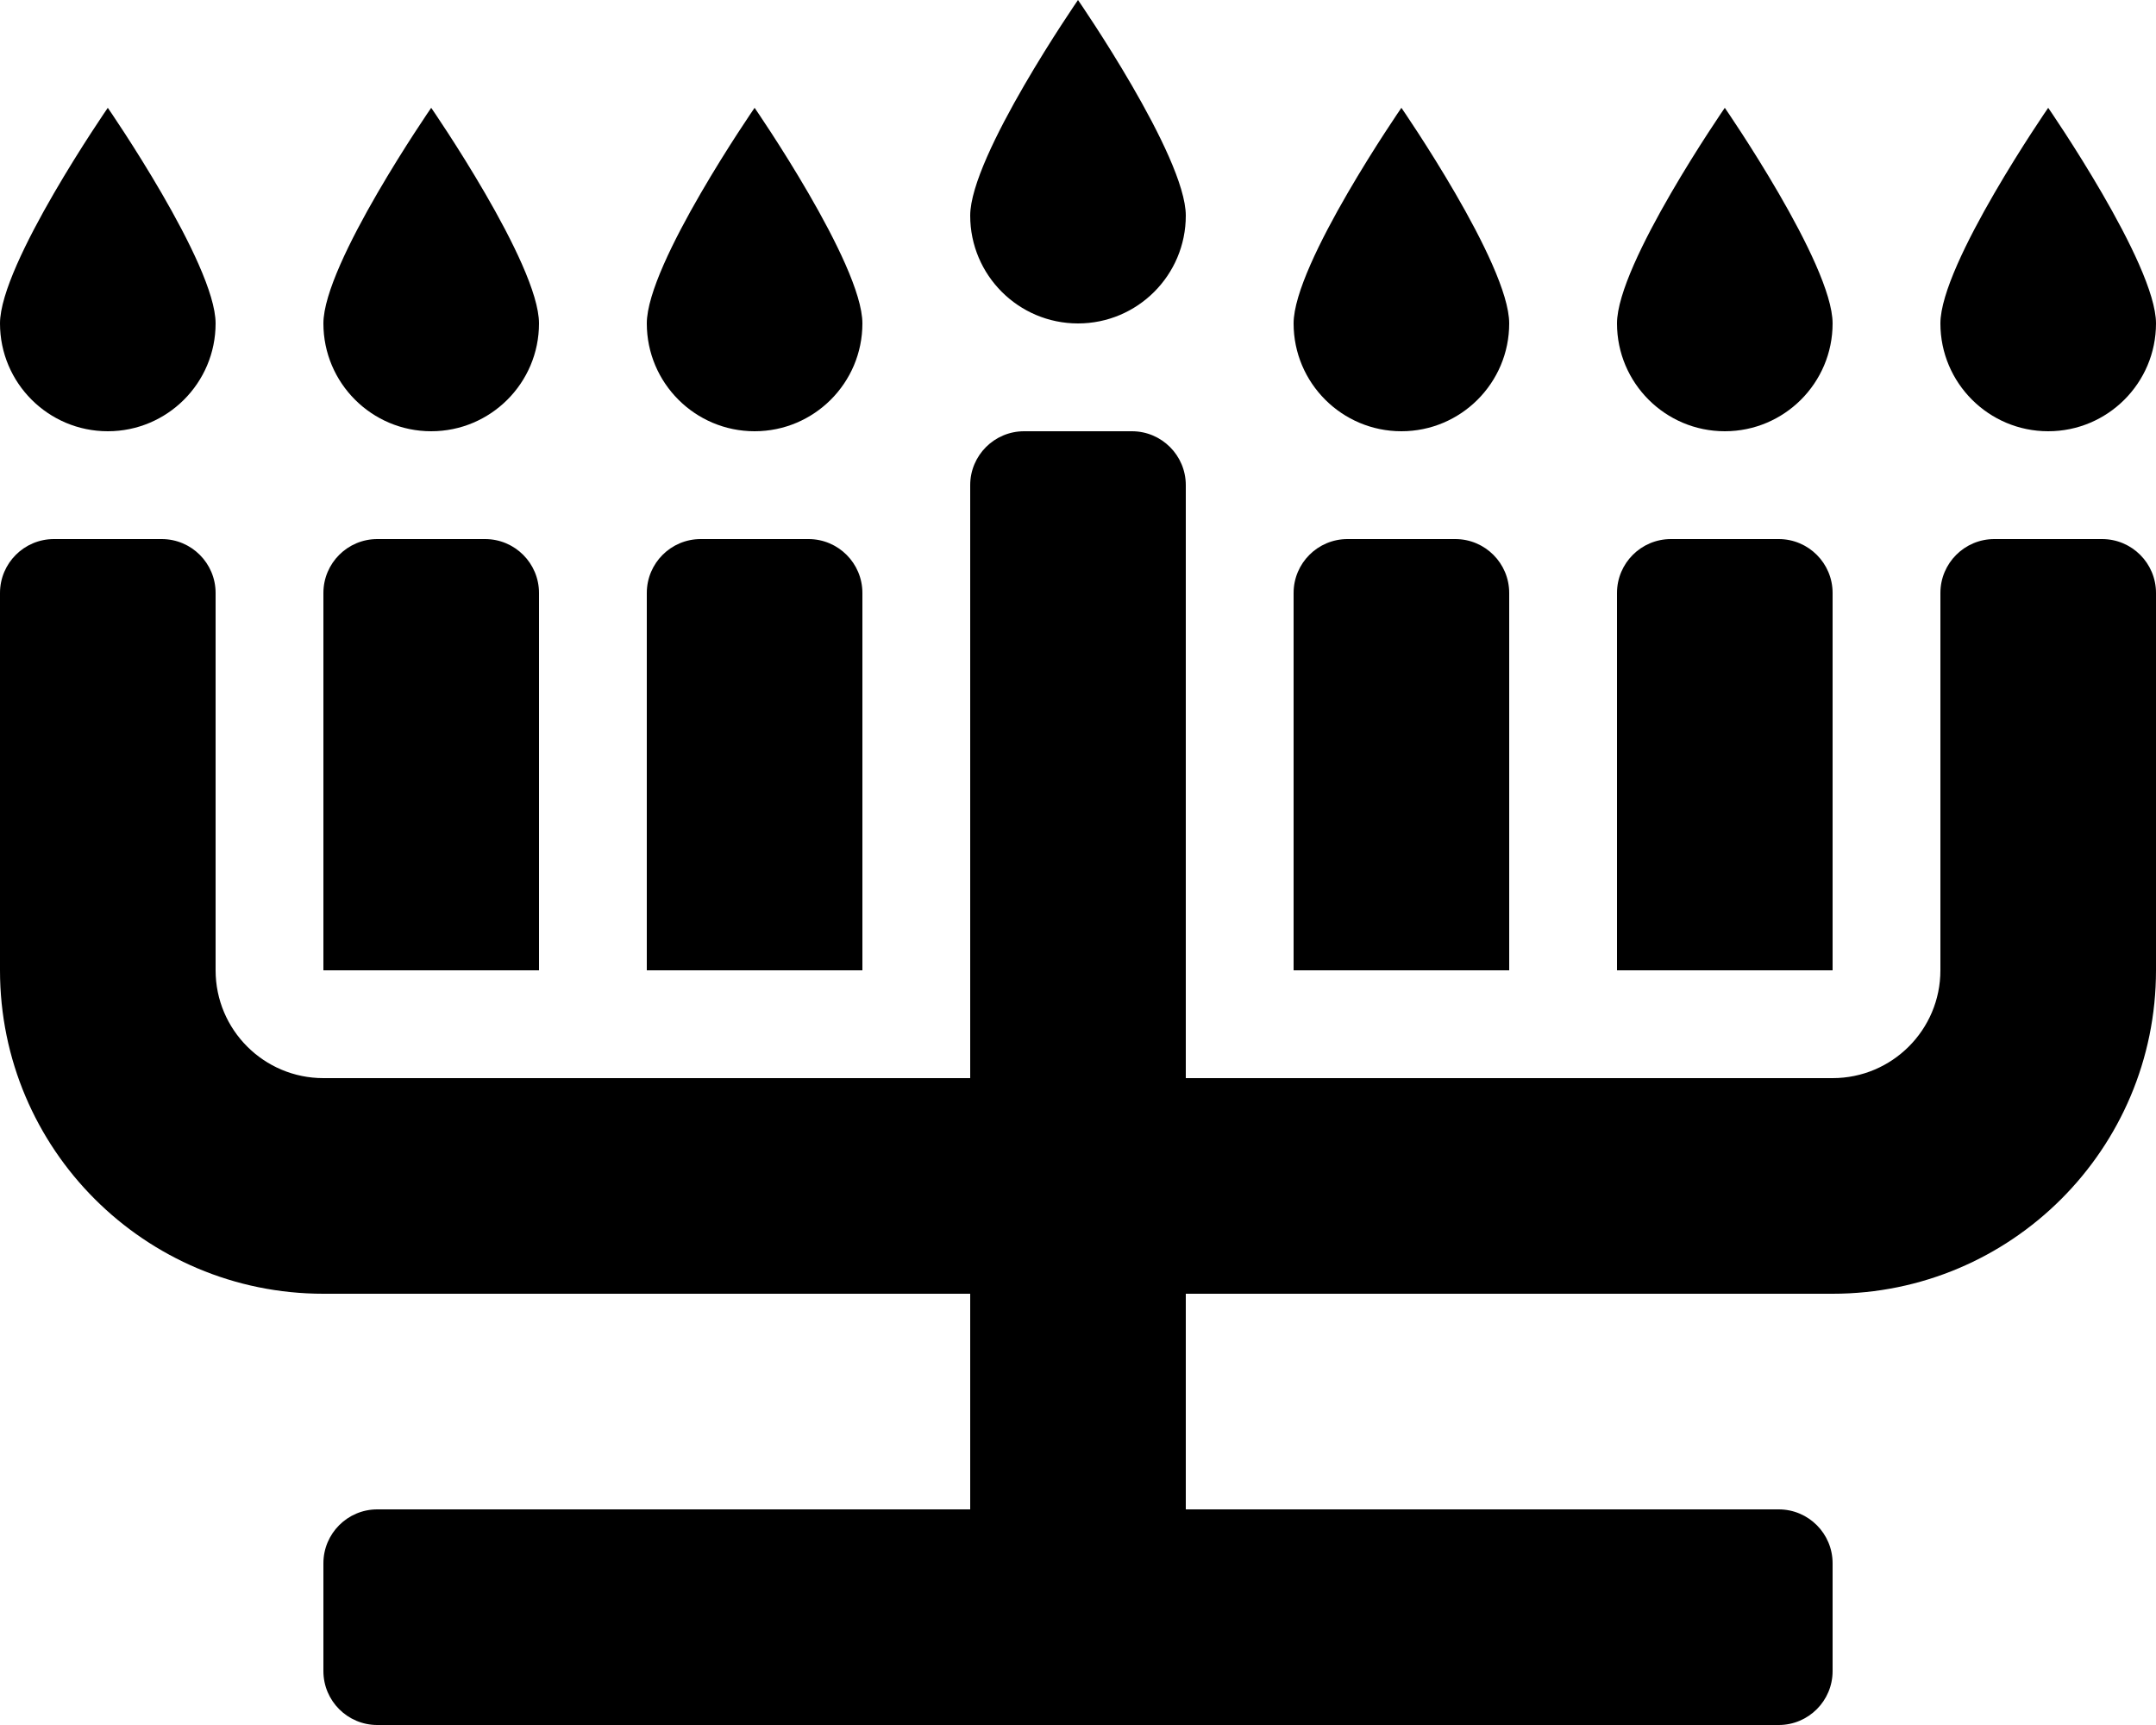
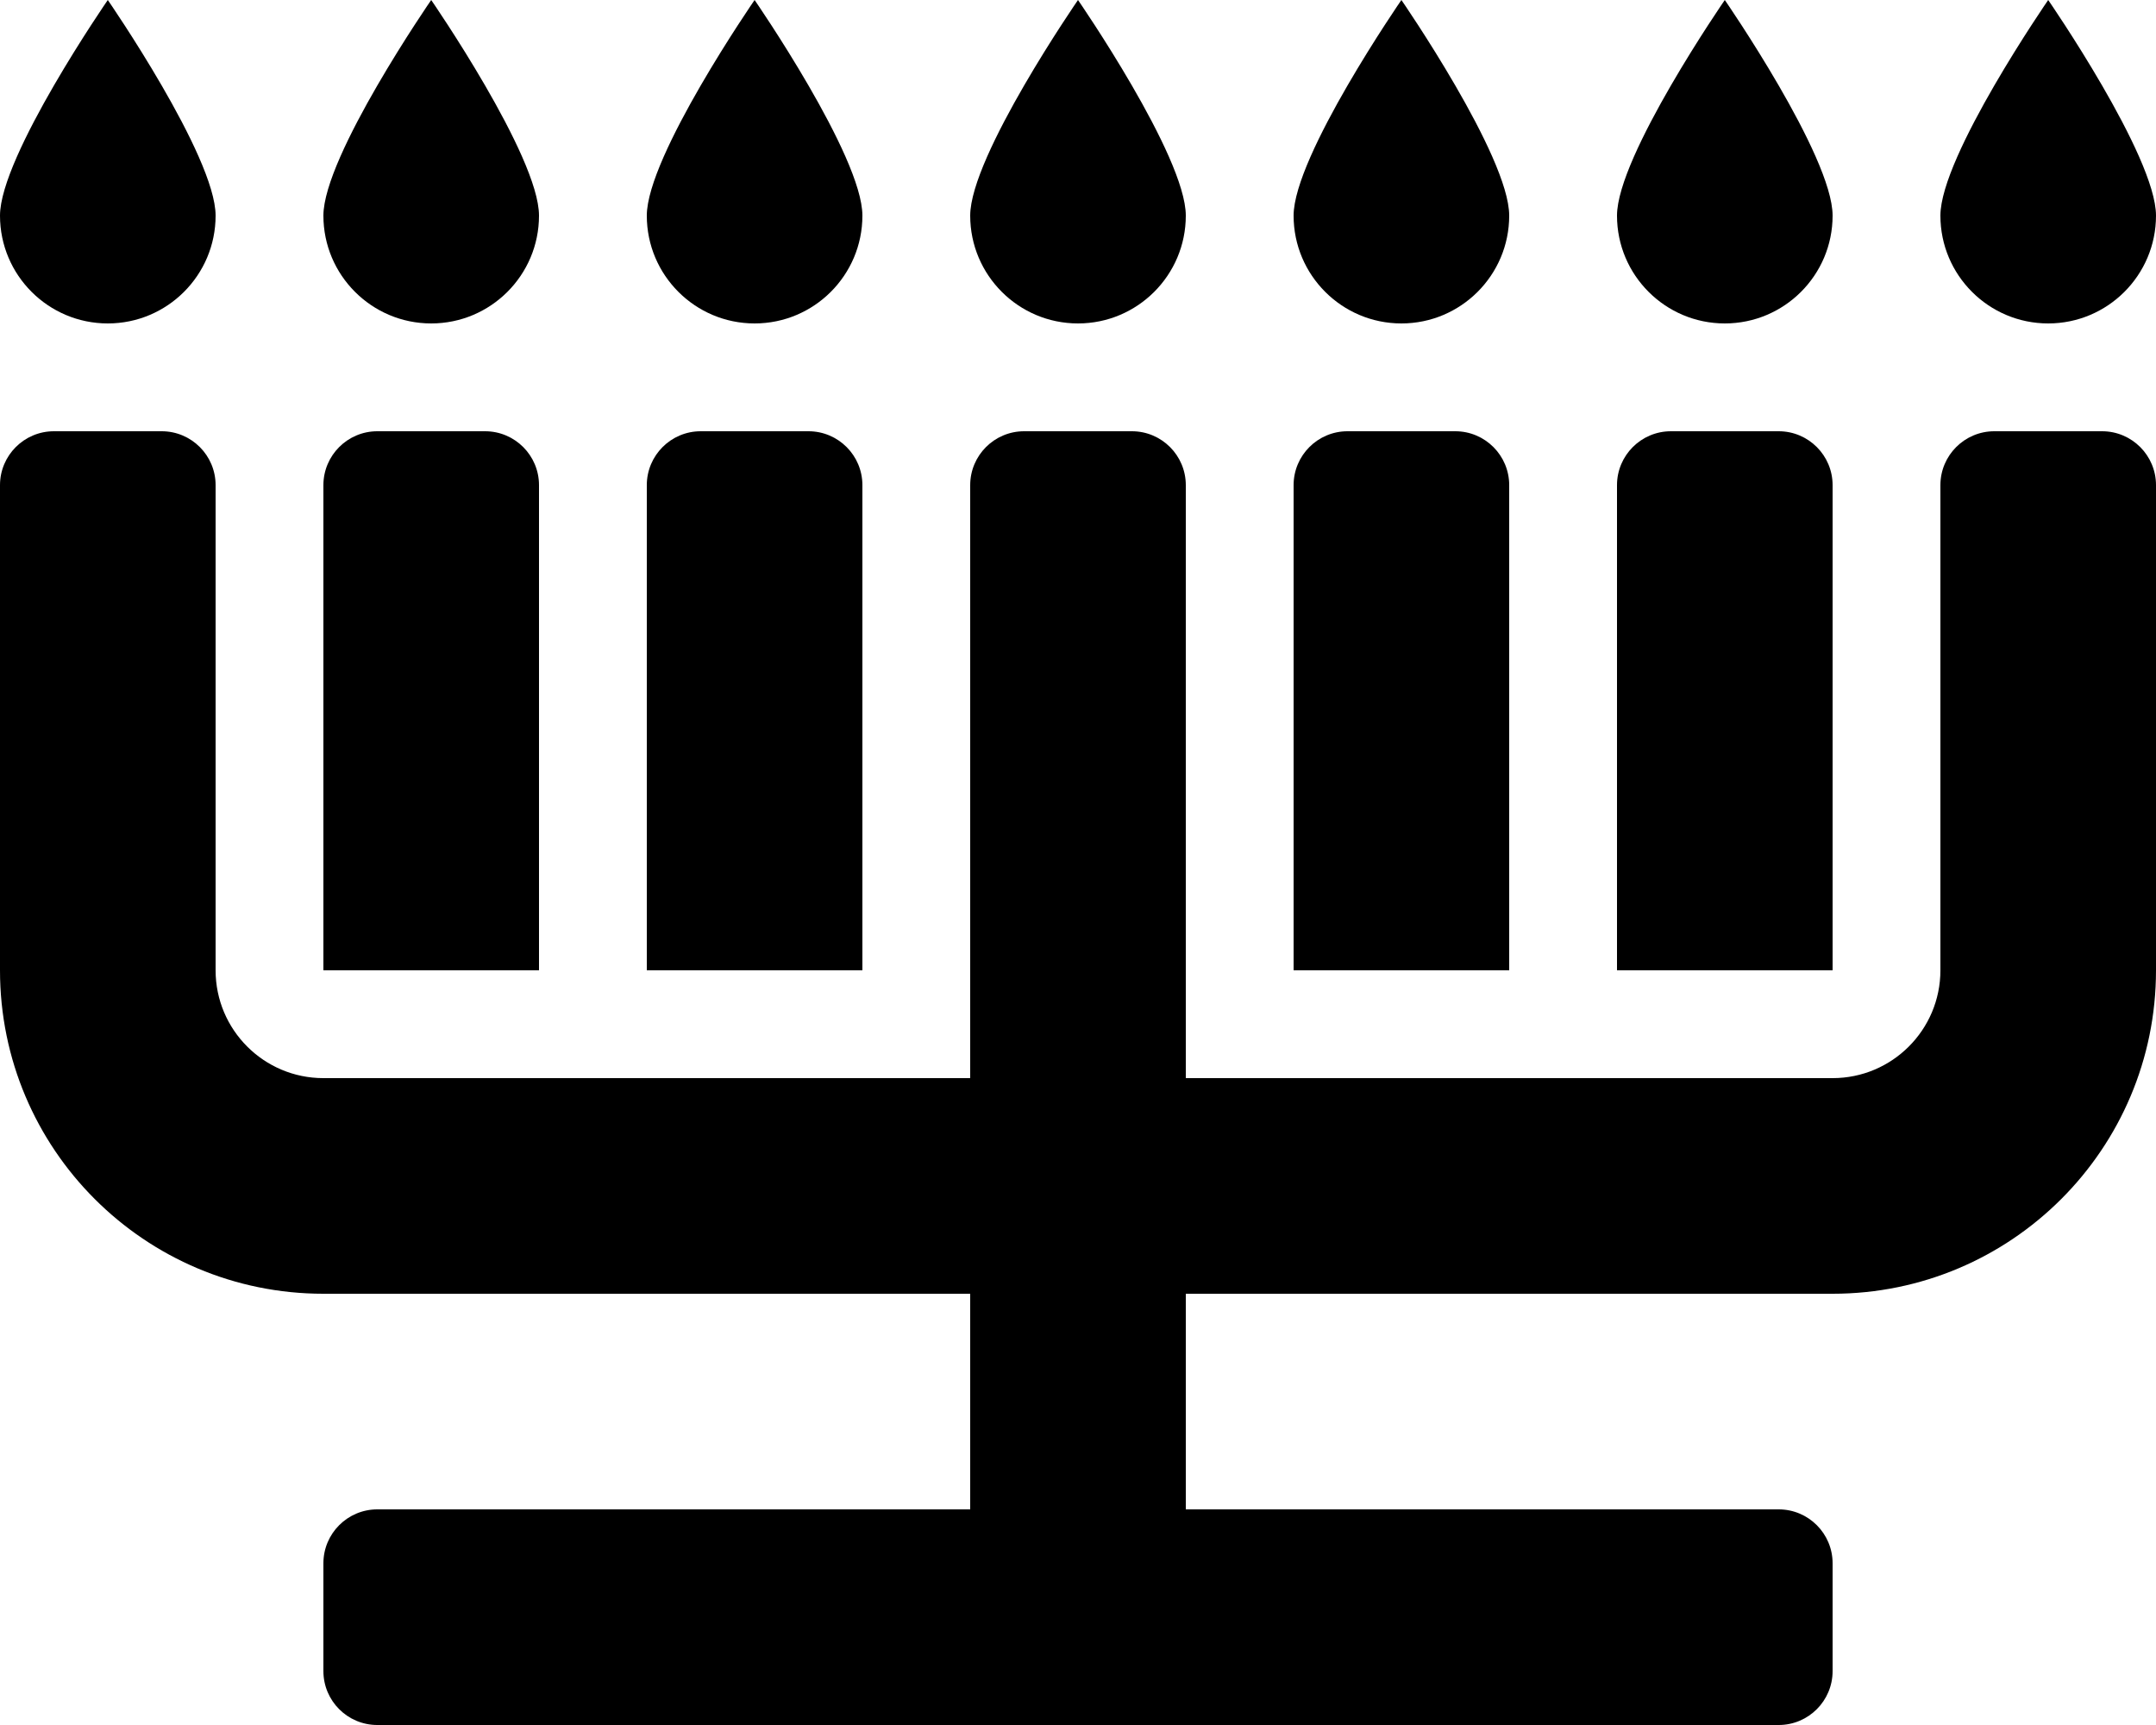
<svg xmlns="http://www.w3.org/2000/svg" version="1.1" width="25" height="20" viewBox="0 0 25 20">
-   <path d="M5.625 6.25h-1.25c-0.345 0-0.625 0.28-0.625 0.625v4.375h2.5v-4.375c0-0.345-0.28-0.625-0.625-0.625zM9.375 6.25h-1.25c-0.345 0-0.625 0.28-0.625 0.625v4.375h2.5v-4.375c0-0.345-0.28-0.625-0.625-0.625zM16.875 6.25h-1.25c-0.345 0-0.625 0.28-0.625 0.625v4.375h2.5v-4.375c0-0.345-0.28-0.625-0.625-0.625zM20.625 6.25h-1.25c-0.345 0-0.625 0.28-0.625 0.625v4.375h2.5v-4.375c0-0.345-0.28-0.625-0.625-0.625zM23.75 5c0.69 0 1.25-0.56 1.25-1.25s-1.25-2.5-1.25-2.5-1.25 1.81-1.25 2.5 0.56 1.25 1.25 1.25zM20 5c0.69 0 1.25-0.56 1.25-1.25s-1.25-2.5-1.25-2.5-1.25 1.81-1.25 2.5 0.56 1.25 1.25 1.25zM16.25 5c0.69 0 1.25-0.56 1.25-1.25s-1.25-2.5-1.25-2.5-1.25 1.81-1.25 2.5 0.56 1.25 1.25 1.25zM12.5 3.75c0.69 0 1.25-0.56 1.25-1.25s-1.25-2.5-1.25-2.5-1.25 1.81-1.25 2.5 0.56 1.25 1.25 1.25zM8.75 5c0.69 0 1.25-0.56 1.25-1.25s-1.25-2.5-1.25-2.5-1.25 1.81-1.25 2.5 0.56 1.25 1.25 1.25zM5 5c0.69 0 1.25-0.56 1.25-1.25s-1.25-2.5-1.25-2.5-1.25 1.81-1.25 2.5 0.56 1.25 1.25 1.25zM1.25 5c0.69 0 1.25-0.56 1.25-1.25s-1.25-2.5-1.25-2.5-1.25 1.81-1.25 2.5 0.56 1.25 1.25 1.25zM22.5 11.25c0 0.69-0.56 1.25-1.25 1.25h-7.5v-6.875c0-0.345-0.28-0.625-0.625-0.625h-1.25c-0.345 0-0.625 0.28-0.625 0.625v6.875h-7.5c-0.69 0-1.25-0.56-1.25-1.25v-4.375c0-0.345-0.28-0.625-0.625-0.625h-1.25c-0.345 0-0.625 0.28-0.625 0.625v4.375c0 2.071 1.679 3.75 3.75 3.75h7.5v2.5h-6.875c-0.345 0-0.625 0.28-0.625 0.625v1.25c0 0.345 0.28 0.625 0.625 0.625h16.25c0.345 0 0.625-0.28 0.625-0.625v-1.25c0-0.345-0.28-0.625-0.625-0.625h-6.875v-2.5h7.5c2.071 0 3.75-1.679 3.75-3.75v-4.375c0-0.345-0.28-0.625-0.625-0.625h-1.25c-0.345 0-0.625 0.28-0.625 0.625v4.375z" />
+   <path d="M5.625 5h-1.25c-0.345 0-0.625 0.28-0.625 0.625v5.625h2.5v-5.625c0-0.345-0.28-0.625-0.625-0.625zM9.375 5h-1.25c-0.345 0-0.625 0.28-0.625 0.625v5.625h2.5v-5.625c0-0.345-0.28-0.625-0.625-0.625zM16.875 5h-1.25c-0.345 0-0.625 0.28-0.625 0.625v5.625h2.5v-5.625c0-0.345-0.28-0.625-0.625-0.625zM20.625 5h-1.25c-0.345 0-0.625 0.28-0.625 0.625v5.625h2.5v-5.625c0-0.345-0.28-0.625-0.625-0.625zM23.75 3.75c0.69 0 1.25-0.56 1.25-1.25s-1.25-2.5-1.25-2.5-1.25 1.81-1.25 2.5 0.56 1.25 1.25 1.25zM20 3.75c0.69 0 1.25-0.56 1.25-1.25s-1.25-2.5-1.25-2.5-1.25 1.81-1.25 2.5 0.56 1.25 1.25 1.25zM16.25 3.75c0.69 0 1.25-0.56 1.25-1.25s-1.25-2.5-1.25-2.5-1.25 1.81-1.25 2.5 0.56 1.25 1.25 1.25zM12.5 3.75c0.69 0 1.25-0.56 1.25-1.25s-1.25-2.5-1.25-2.5-1.25 1.81-1.25 2.5 0.56 1.25 1.25 1.25zM8.75 3.75c0.69 0 1.25-0.56 1.25-1.25s-1.25-2.5-1.25-2.5-1.25 1.81-1.25 2.5 0.56 1.25 1.25 1.25zM5 3.75c0.69 0 1.25-0.56 1.25-1.25s-1.25-2.5-1.25-2.5-1.25 1.81-1.25 2.5 0.56 1.25 1.25 1.25zM1.25 3.75c0.69 0 1.25-0.56 1.25-1.25s-1.25-2.5-1.25-2.5-1.25 1.81-1.25 2.5 0.56 1.25 1.25 1.25zM22.5 11.25c0 0.69-0.56 1.25-1.25 1.25h-7.5v-6.875c0-0.345-0.28-0.625-0.625-0.625h-1.25c-0.345 0-0.625 0.28-0.625 0.625v6.875h-7.5c-0.69 0-1.25-0.56-1.25-1.25v-5.625c0-0.345-0.28-0.625-0.625-0.625h-1.25c-0.345 0-0.625 0.28-0.625 0.625v5.625c0 2.071 1.679 3.75 3.75 3.75h7.5v2.5h-6.875c-0.345 0-0.625 0.28-0.625 0.625v1.25c0 0.345 0.28 0.625 0.625 0.625h16.25c0.345 0 0.625-0.28 0.625-0.625v-1.25c0-0.345-0.28-0.625-0.625-0.625h-6.875v-2.5h7.5c2.071 0 3.75-1.679 3.75-3.75v-5.625c0-0.345-0.28-0.625-0.625-0.625h-1.25c-0.345 0-0.625 0.28-0.625 0.625v5.625z" />
</svg>
